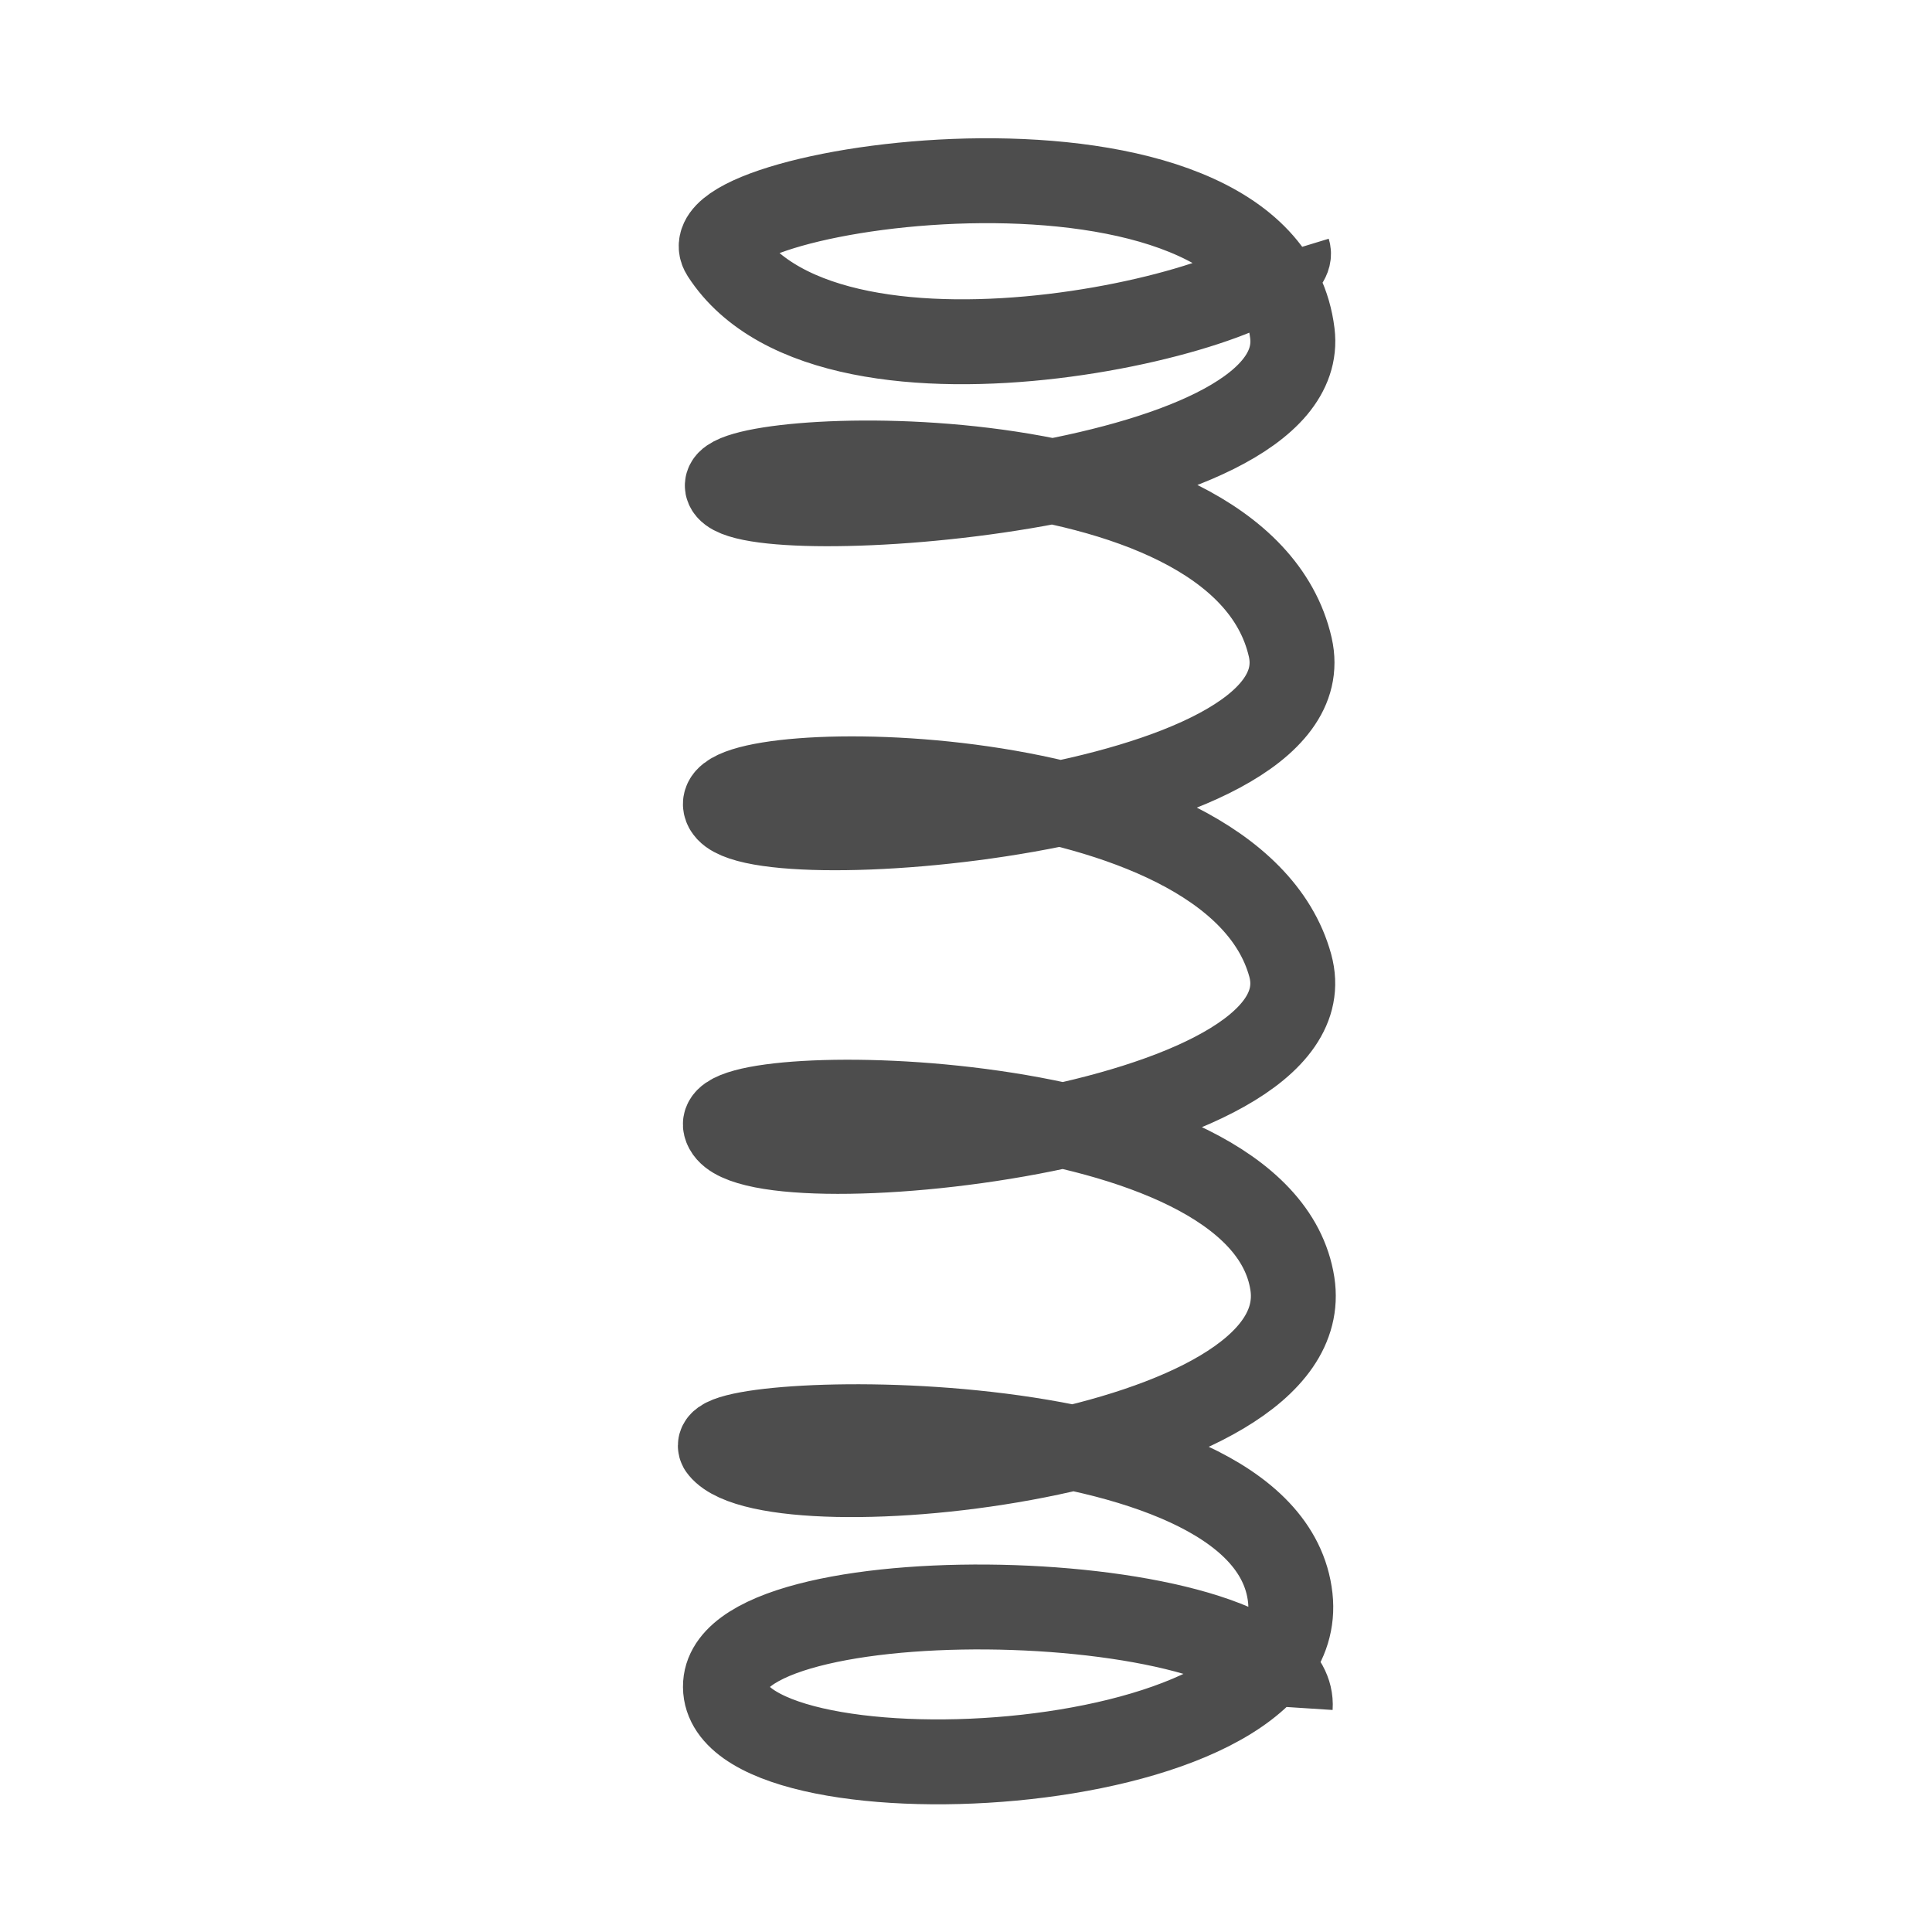
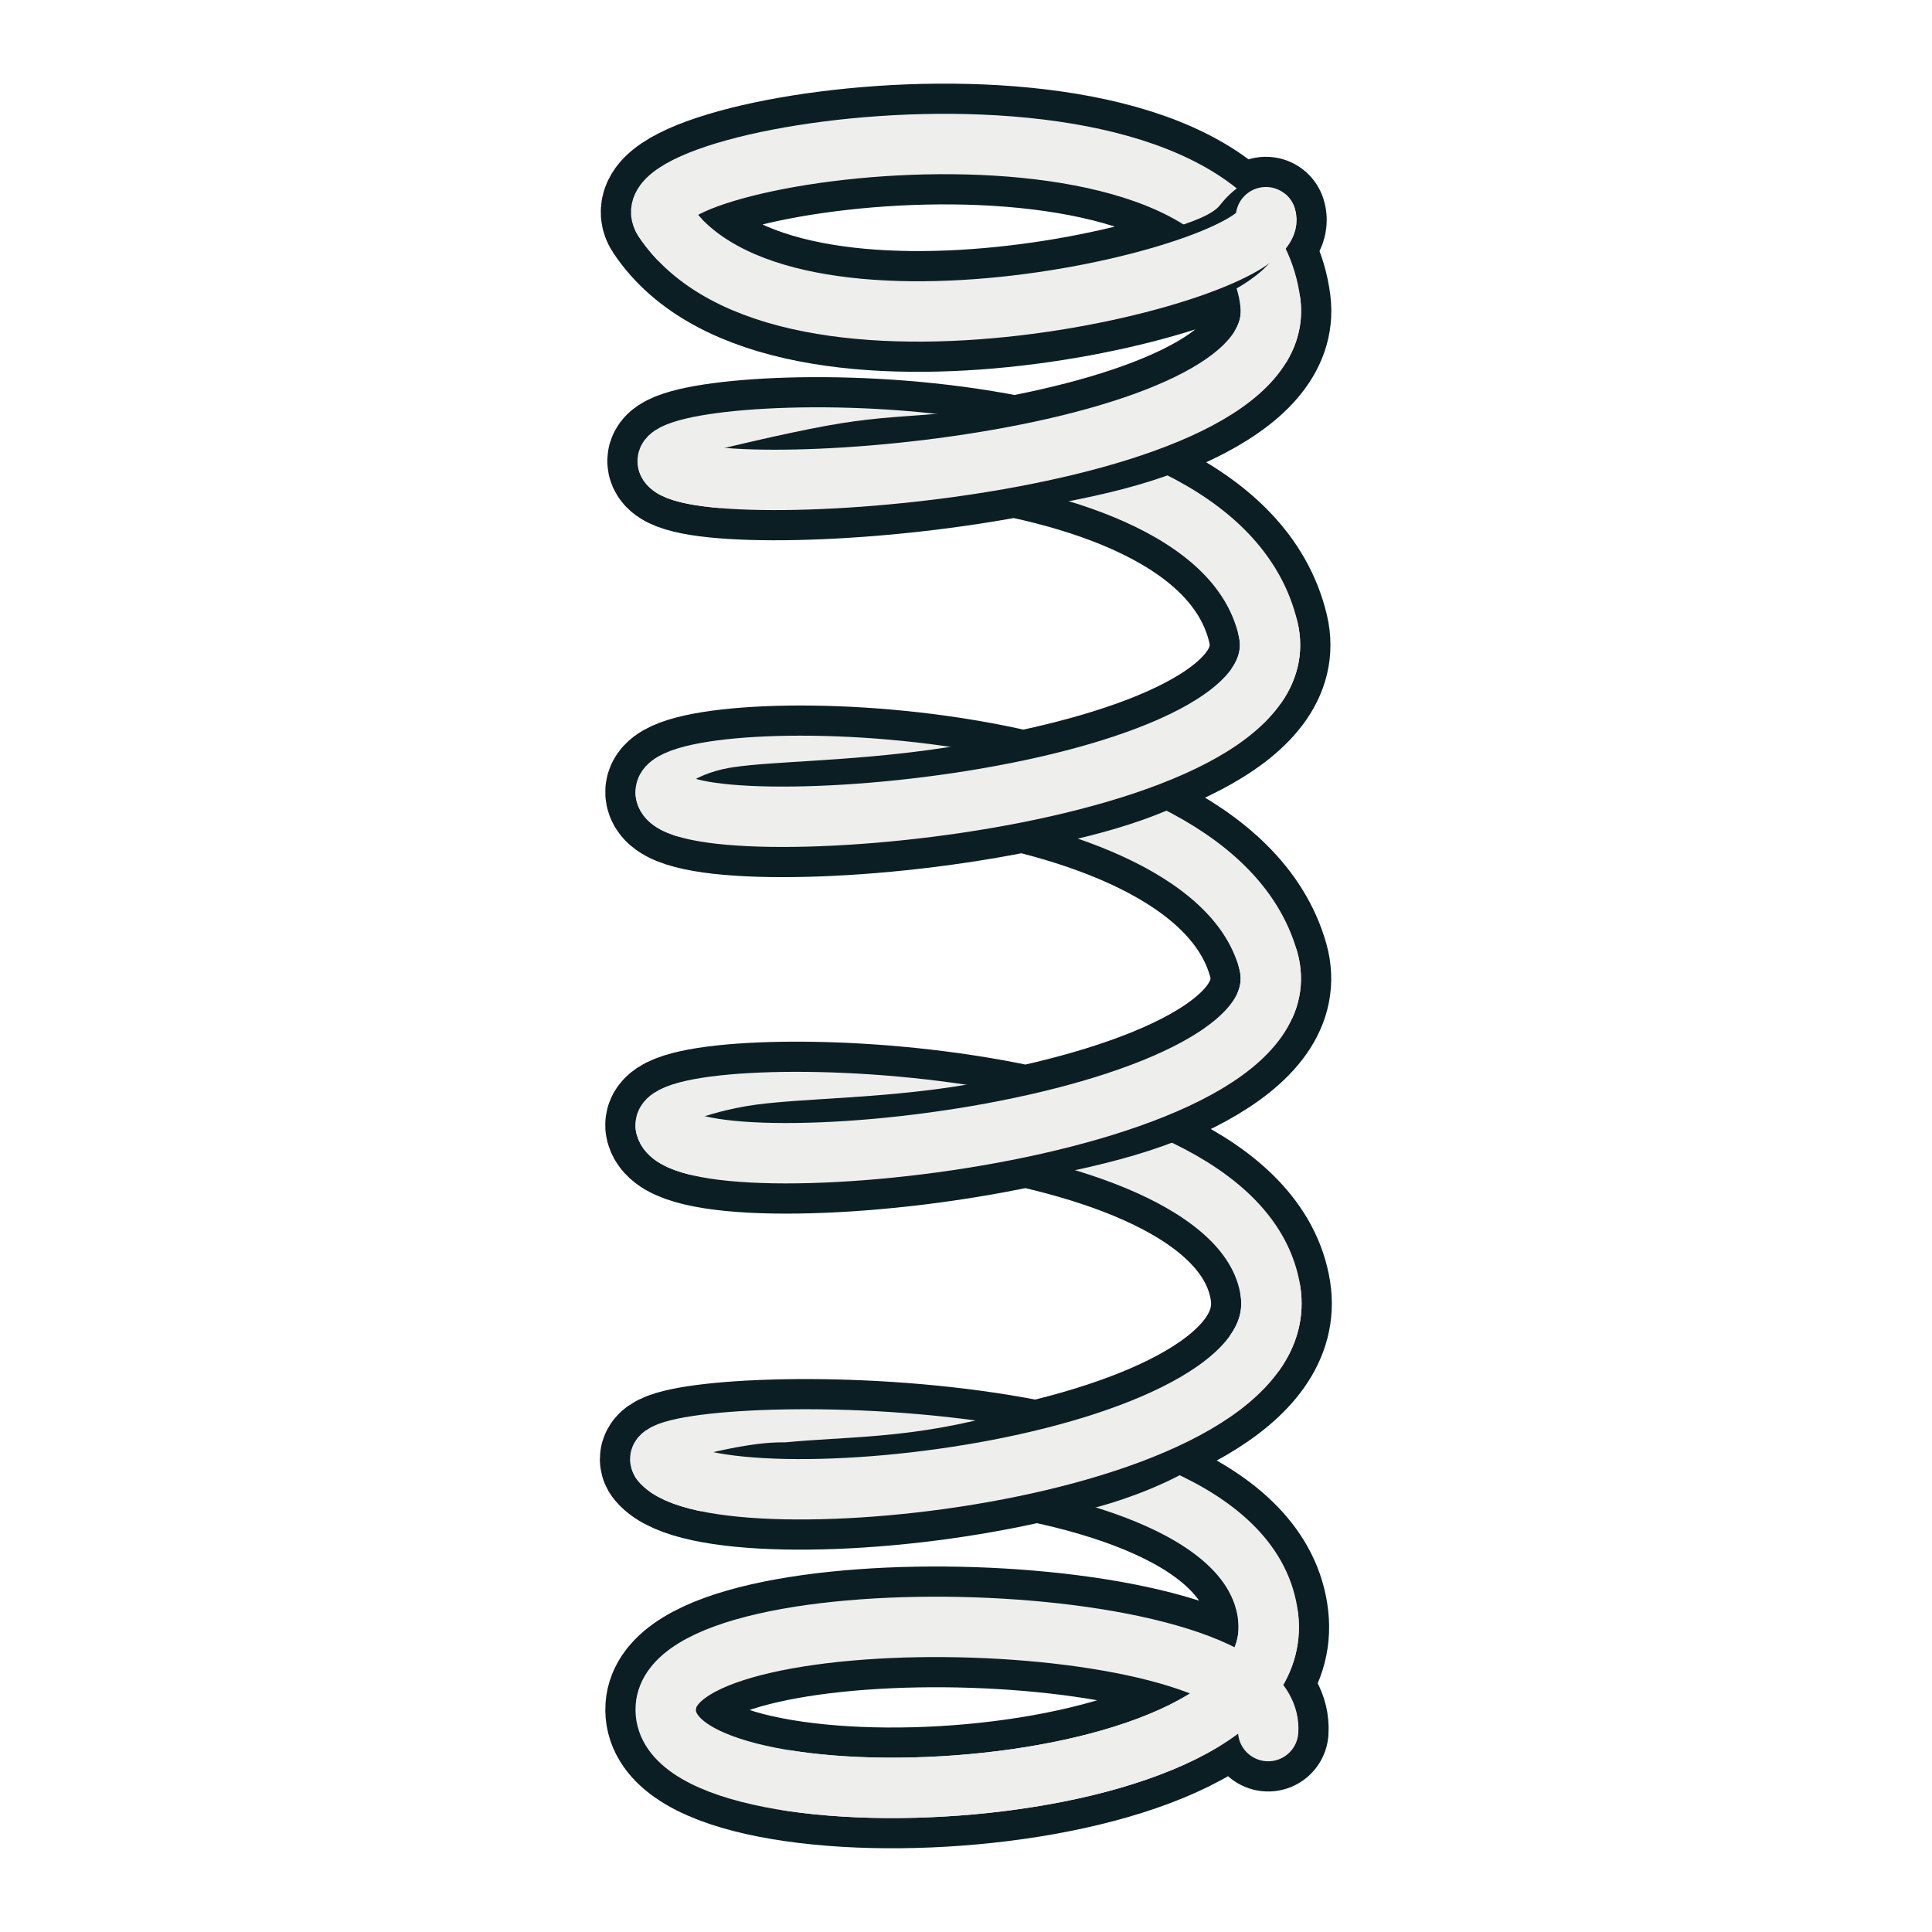
- <svg xmlns="http://www.w3.org/2000/svg" xmlns:xlink="http://www.w3.org/1999/xlink" width="68.267" height="68.267" id="svg2963" version="1.1">
-   <defs id="defs2965">
+ <svg xmlns="http://www.w3.org/2000/svg" xmlns:xlink="http://www.w3.org/1999/xlink" width="64" height="64" id="svg2869" version="1.1" viewBox="0 0 64 64">
+   <defs id="defs2871">
+     <linearGradient id="linearGradient64">
+       <stop id="stop63" offset="0" style="stop-color:#204a87;stop-opacity:1" />
+       <stop id="stop64" offset="1" style="stop-color:#729fcf;stop-opacity:0;" />
+     </linearGradient>
+     <linearGradient id="linearGradient5">
+       <stop style="stop-color:#ef2929;stop-opacity:1;" offset="0" id="stop19" />
+       <stop style="stop-color:#ef2929;stop-opacity:0;" offset="1" id="stop20" />
+     </linearGradient>
+     <linearGradient id="swatch18">
+       <stop style="stop-color:#ef2929;stop-opacity:1;" offset="0" id="stop18" />
+     </linearGradient>
+     <linearGradient id="swatch15">
+       <stop style="stop-color:#3d0000;stop-opacity:1;" offset="0" id="stop15" />
+     </linearGradient>
+     <linearGradient id="linearGradient5-1">
+       <stop style="stop-color:#ef2929;stop-opacity:1;" offset="0" id="stop5" />
+       <stop style="stop-color:#ef2929;stop-opacity:0;" offset="1" id="stop6" />
+     </linearGradient>
+     <linearGradient id="linearGradient3836-9">
+       <stop style="stop-color:#a40000;stop-opacity:1" offset="0" id="stop3838-8" />
+       <stop style="stop-color:#ef2929;stop-opacity:1" offset="1" id="stop3840-1" />
+     </linearGradient>
+     <linearGradient xlink:href="#linearGradient861" id="linearGradient863" x1="9.084" y1="289.347" x2="7.657" y2="296.467" gradientUnits="userSpaceOnUse" gradientTransform="matrix(3.498398,0,0,3.502324,1.471897,-978.4025)" />
+     <linearGradient id="linearGradient861">
+       <stop style="stop-color:#4e9a06;stop-opacity:1" offset="0" id="stop857" />
+       <stop style="stop-color:#8ae234;stop-opacity:1" offset="1" id="stop859" />
+     </linearGradient>
+     <linearGradient xlink:href="#linearGradient3253" id="linearGradient3255" x1="3.261" y1="286.328" x2="16.78" y2="286.328" gradientUnits="userSpaceOnUse" gradientTransform="matrix(3.498398,0,0,3.502324,1.471897,-978.4025)" />
+     <linearGradient id="linearGradient3253">
+       <stop style="stop-color:#204a87;stop-opacity:1" offset="0" id="stop3249" />
+       <stop style="stop-color:#729fcf;stop-opacity:1" offset="1" id="stop3251" />
+     </linearGradient>
+     <linearGradient gradientUnits="userSpaceOnUse" y2="59.273" x2="14.343" y1="6.947" x1="50.471" id="linearGradient834" xlink:href="#linearGradient832" gradientTransform="matrix(0.9349402,0,0,0.9341045,0.1743414,-0.4783578)" />
    <linearGradient id="linearGradient832">
-       <stop style="stop-color:#d40000;stop-opacity:1;" offset="0" id="stop828" />
-       <stop style="stop-color:#d40000;stop-opacity:0;" offset="1" id="stop830" />
+       <stop id="stop828" offset="0" style="stop-color:#a40000;stop-opacity:1" />
+       <stop id="stop830" offset="1" style="stop-color:#ef2929;stop-opacity:1" />
    </linearGradient>
+     <linearGradient id="b" y1="44" y2="4" x2="0" gradientUnits="userSpaceOnUse">
+       <stop stop-color="#7cbaf8" id="stop3" />
+       <stop offset="1" stop-color="#f4fcff" id="stop4" />
+     </linearGradient>
+     <linearGradient id="c" y1="39" y2="9" x2="0" gradientUnits="userSpaceOnUse" gradientTransform="matrix(1.02857,0,0,1.2,-5.314,-4.8)">
+       <stop stop-color="#197cf1" id="stop5-5" />
+       <stop offset="1" stop-color="#20bcfa" id="stop6-4" />
+     </linearGradient>
+     <linearGradient id="a" y1="1016.36" x1="13" y2="1040.36" gradientUnits="userSpaceOnUse" x2="36">
+       <stop stop-color="#292c2f" id="stop1" />
+       <stop offset="1" stop-opacity="0" id="stop2" />
+     </linearGradient>
+     <linearGradient id="b-1" y1="44" y2="4" x2="0" gradientUnits="userSpaceOnUse">
+       <stop stop-color="#7cbaf8" id="stop3-4" />
+       <stop offset="1" stop-color="#f4fcff" id="stop4-9" />
+     </linearGradient>
+     <linearGradient id="c-2" y1="39" y2="9" x2="0" gradientUnits="userSpaceOnUse" gradientTransform="matrix(1.02857,0,0,1.2,-5.314,-4.8)">
+       <stop stop-color="#197cf1" id="stop5-9" />
+       <stop offset="1" stop-color="#20bcfa" id="stop6-3" />
+     </linearGradient>
+     <linearGradient id="a-7" y1="1016.36" x1="13" y2="1040.36" gradientUnits="userSpaceOnUse" x2="36">
+       <stop stop-color="#292c2f" id="stop1-7" />
+       <stop offset="1" stop-opacity="0" id="stop2-9" />
+     </linearGradient>
+     <linearGradient y2="-0.282" x2="28.317" y1="21.905" x1="45.919" gradientUnits="userSpaceOnUse" id="linearGradient863-4" xlink:href="#linearGradient64" gradientTransform="matrix(0.9793146,0,0,0.9790912,-2.865086,-4.202229)" />
+     <linearGradient id="linearGradient844">
+       <stop id="stop840" offset="0" style="stop-color:#3465a4;stop-opacity:1" />
+       <stop id="stop842" offset="1" style="stop-color:#729fcf;stop-opacity:1;" />
+     </linearGradient>
+     <linearGradient gradientUnits="userSpaceOnUse" y2="16.071" x2="59.694" y1="38.186" x1="35.721" id="linearGradient846" xlink:href="#linearGradient844" gradientTransform="matrix(0.9793146,0,0,0.9790912,-2.865086,-4.202229)" />
+     <linearGradient gradientUnits="userSpaceOnUse" y2="47.962" x2="20.924" y1="-16.748" x1="75.763" id="linearGradient826" xlink:href="#linearGradient824" gradientTransform="matrix(0.9272655,0,0,0.9271075,-0.1937389,3.664047)" />
+     <linearGradient id="linearGradient824">
+       <stop id="stop820" offset="0" style="stop-color:#204a87;stop-opacity:1" />
+       <stop id="stop822" offset="1" style="stop-color:#729fcf;stop-opacity:0.436" />
+     </linearGradient>
+     <linearGradient gradientUnits="userSpaceOnUse" y2="47.962" x2="20.924" y1="-16.748" x1="75.763" id="linearGradient826-5" xlink:href="#linearGradient824-8" gradientTransform="matrix(0.9115543,0,0,0.9109141,0.4714681,0.7233405)" />
+     <linearGradient id="linearGradient824-8">
+       <stop id="stop820-9" offset="0" style="stop-color:#204a87;stop-opacity:1" />
+       <stop id="stop822-7" offset="1" style="stop-color:#729fcf;stop-opacity:1" />
+     </linearGradient>
+     <radialGradient r="31.662" fy="4.237" fx="32.507" cy="4.237" cx="32.507" gradientTransform="matrix(-0.5159138,1.211069,-0.9546189,-0.406673,38.92833,-20.44929)" gradientUnits="userSpaceOnUse" id="radialGradient864" xlink:href="#linearGradient862" />
+     <linearGradient id="linearGradient862">
+       <stop id="stop858" offset="0" style="stop-color:#729fcf;stop-opacity:1" />
+       <stop id="stop860" offset="1" style="stop-color:#204a87;stop-opacity:1" />
+     </linearGradient>
+     <linearGradient y2="62.097" x2="24.654" y1="51.356" x1="19.431" gradientUnits="userSpaceOnUse" id="linearGradient845" xlink:href="#linearGradient3354" gradientTransform="matrix(0.9413435,0,0,0.9413513,-0.6763113,0.2769929)" />
    <linearGradient id="linearGradient3354">
-       <stop style="stop-color:#2157c7;stop-opacity:1;" offset="0" id="stop3356" />
-       <stop style="stop-color:#6daaff;stop-opacity:1;" offset="1" id="stop3358" />
+       <stop style="stop-color:#204a87;stop-opacity:1" offset="0" id="stop3356" />
+       <stop style="stop-color:#729fcf;stop-opacity:1" offset="1" id="stop3358" />
    </linearGradient>
-     <linearGradient xlink:href="#linearGradient832" id="linearGradient834" x1="50.471" y1="6.947" x2="14.343" y2="59.273" gradientUnits="userSpaceOnUse" />
+     <linearGradient y2="63.682" x2="27.555" y1="46.572" x1="8.256" gradientUnits="userSpaceOnUse" id="linearGradient845-2" xlink:href="#linearGradient3354-8" gradientTransform="matrix(0.9239391,0,0,0.9236901,-0.3102776,0.9162554)" />
+     <linearGradient id="linearGradient3354-8">
+       <stop style="stop-color:#5583e3;stop-opacity:1" offset="0" id="stop3356-0" />
+       <stop style="stop-color:#bfe8fb;stop-opacity:1" offset="1" id="stop3358-7" />
+     </linearGradient>
+     <radialGradient r="31.662" fy="4.237" fx="32.507" cy="4.237" cx="32.507" gradientTransform="matrix(-0.5063751,1.188347,-0.936969,-0.3990432,38.56211,-19.42117)" gradientUnits="userSpaceOnUse" id="radialGradient864-0" xlink:href="#linearGradient862-3" />
+     <linearGradient id="linearGradient862-3">
+       <stop id="stop858-8" offset="0" style="stop-color:#a7c8f7;stop-opacity:1" />
+       <stop id="stop860-6" offset="1" style="stop-color:#f6f3ff;stop-opacity:1" />
+     </linearGradient>
+     <linearGradient xlink:href="#linearGradient3354-2" id="linearGradient4516" gradientUnits="userSpaceOnUse" x1="14.578" y1="27.644" x2="50.611" y2="42.348" gradientTransform="matrix(0.9581791,0,0,0.9576119,-0.9742071,-2.119295)" />
+     <linearGradient id="linearGradient3354-2">
+       <stop id="stop3356-1" offset="0" style="stop-color:#204a87;stop-opacity:1" />
+       <stop id="stop3358-0" offset="1" style="stop-color:#729fcf;stop-opacity:1" />
+     </linearGradient>
+     <radialGradient gradientTransform="matrix(0.6666667,0.7,-1.351077,1.28674,32.10063,-19.90286)" gradientUnits="userSpaceOnUse" r="27.085" fy="18.627" fx="20.803" cy="18.627" cx="20.803" id="radialGradient3808" xlink:href="#linearGradient3600" />
+     <linearGradient id="linearGradient3600">
+       <stop id="stop3602" offset="0" style="stop-color:#fce94f;stop-opacity:1" />
+       <stop id="stop3604" offset="1" style="stop-color:#c4a000;stop-opacity:1" />
+     </linearGradient>
+     <linearGradient gradientUnits="userSpaceOnUse" y2="45" x2="42" y1="18" x1="26" id="linearGradient3877" xlink:href="#linearGradient3871" />
+     <linearGradient id="linearGradient3871">
+       <stop id="stop3873" offset="0" style="stop-color:#729fcf;stop-opacity:1;" />
+       <stop id="stop3875" offset="1" style="stop-color:#3465a4;stop-opacity:1" />
+     </linearGradient>
+     <linearGradient id="linearGradient3593-0">
+       <stop style="stop-color:#729fcf;stop-opacity:1" offset="0" id="stop3595-2" />
+       <stop style="stop-color:#204a87;stop-opacity:1" offset="1" id="stop3597-1" />
+     </linearGradient>
  </defs>
-   <path id="path12" d="m 45.591,60.325 c 0.277,-4.285 -19.685,-4.833 -19.955,-0.819 -0.296,4.395 20.693,3.622 19.955,-3.053 -0.793,-7.17 -21.078,-6.48 -20.104,-5.287 1.893,2.319 21.128,0.337 20.179,-5.808 -1.093,-7.078 -20.408,-7.159 -20.03,-5.585 0.551,2.295 21.572,0.205 19.955,-5.659 -2.056,-7.459 -20.286,-7.334 -19.955,-5.659 0.389,1.975 21.307,0.327 19.955,-5.585 -1.8,-7.875 -20.402,-6.932 -19.881,-5.659 0.623,1.523 20.652,0.227 19.955,-5.436 C 44.647,3.501 24.061,6.621 25.561,8.947 c 3.908,6.061 20.52,1.778 19.955,-0.074" style="fill:none;stroke:#4d4d4d;stroke-width:3;stroke-linecap:butt;stroke-linejoin:miter;stroke-opacity:1" />
+   <g id="layer3" style="display:inline">
+     <path id="path95" d="m 42.01,57.345 c 0.277,-4.176 -19.685,-4.71 -19.955,-0.798 -0.296,4.283 20.693,3.531 19.955,-2.976 -0.793,-6.988 -21.078,-6.316 -20.104,-5.153 1.893,2.26 21.128,0.328 20.179,-5.661 -1.093,-6.899 -20.408,-6.978 -20.03,-5.443 0.551,2.237 21.572,0.2 19.955,-5.516 -2.056,-7.27 -20.286,-7.148 -19.955,-5.516 0.389,1.925 21.307,0.318 19.955,-5.443 -1.8,-7.676 -20.402,-6.756 -19.881,-5.516 0.623,1.484 20.652,0.221 19.955,-5.298 C 41.066,1.959 20.48,5 21.98,7.267 25.888,13.174 42.5,9 41.935,7.194" style="fill:none;stroke:#0b1e23;stroke-width:4;stroke-linecap:round;stroke-linejoin:round;stroke-dasharray:none;stroke-opacity:1" />
+     <path id="path96" d="m 22.054,56.546 c -0.296,4.283 20.693,3.531 19.955,-2.976 -0.793,-6.988 -21.078,-6.316 -20.104,-5.153 1.893,2.26 21.128,0.328 20.179,-5.661 -1.093,-6.899 -20.408,-6.978 -20.03,-5.443 0.551,2.237 21.572,0.2 19.955,-5.516 -2.056,-7.27 -20.286,-7.148 -19.955,-5.516 0.389,1.925 21.307,0.318 19.955,-5.443 -1.8,-7.676 -20.402,-6.756 -19.881,-5.516 0.623,1.484 20.652,0.221 19.955,-5.298 C 41.066,1.959 20.48,5 21.98,7.267 25.888,13.174 42.5,9 41.935,7.194" style="fill:none;stroke:#eeeeec;stroke-width:2;stroke-linecap:round;stroke-linejoin:round;stroke-dasharray:none;stroke-opacity:1" />
+     <path id="path12" d="m 22.054,56.546 c -0.164,-0.011 -0.372,-0.082 -0.704,-0.172 -0.287,-0.078 -0.611,-0.146 -0.796,0.068 -0.126,0.146 -0.216,0.471 -0.138,0.909 0.047,0.266 0.155,0.553 0.335,0.834 0.278,0.434 0.686,0.787 1.191,1.054 0.412,0.217 0.884,0.375 1.407,0.487 0.47,0.1 0.99,0.165 1.552,0.197 1.032,0.06 2.23,0.013 3.508,-0.132 1.239,-0.14 2.532,-0.37 3.791,-0.674 1.324,-0.32 2.544,-0.706 3.619,-1.13 1.274,-0.502 2.211,-1.002 2.927,-1.448 0.464,-0.289 0.807,-0.536 1.074,-0.717 0.019,-0.013 0.037,-0.025 0.055,-0.037 0.303,-0.202 0.598,-0.397 0.827,-0.558 0.299,-0.21 0.552,-0.409 0.765,-0.64 0.318,-0.345 0.498,-0.721 0.544,-1.016 0.099,0.246 0.319,0.686 0.333,1.29 0.01,0.419 -0.08,0.901 -0.339,1.398 -0.208,0.398 -0.513,0.781 -0.917,1.119 -0.023,0.019 -0.047,0.039 -0.071,0.058 -0.35,0.277 -0.826,0.55 -1.437,0.791 -0.922,0.365 -2.101,0.641 -3.512,0.788 -1.199,0.125 -2.517,0.153 -3.869,0.078 -1.293,-0.072 -2.57,-0.236 -3.739,-0.478 -1.216,-0.252 -2.25,-0.575 -3.055,-0.931 -0.434,-0.192 -0.783,-0.386 -1.052,-0.57 -0.301,-0.206 -0.483,-0.388 -0.577,-0.522 -0.12,-0.172 -0.077,-0.221 -0.048,-0.196 0.024,0.02 0.041,0.07 0.034,0.12 -0.011,0.08 -0.085,0.133 -0.205,0.135 -0.343,0.005 -1.25,-0.087 -1.501,-0.104 z m -0.149,-8.129 c 0.004,0.086 0.018,0.219 0.093,0.397 0.054,0.129 0.136,0.273 0.257,0.426 0.206,0.262 0.504,0.529 0.896,0.775 0.372,0.234 0.806,0.434 1.268,0.584 0.32,0.104 0.647,0.182 0.961,0.227 0.184,0.027 0.377,0.043 0.577,0.049 1.1,0.036 2.346,-0.206 3.527,-0.428 0.723,-0.136 1.402,-0.26 1.955,-0.278 0.83,-0.027 1.226,0.205 1.953,0.233 0.129,0.005 0.268,0.003 0.421,-0.009 0.914,-0.071 2.16,-0.312 3.418,-0.742 1.204,-0.411 2.314,-0.958 3.182,-1.616 0.02,-0.015 0.04,-0.03 0.059,-0.046 0.423,-0.329 0.833,-0.741 1.176,-1.211 0.323,-0.444 0.57,-0.918 0.72,-1.402 0.162,-0.523 0.195,-1.002 0.142,-1.422 -0.072,-0.576 -0.296,-0.971 -0.427,-1.199 -0.058,0.277 -0.211,0.635 -0.526,0.951 -0.219,0.22 -0.483,0.39 -0.793,0.538 -0.283,0.136 -0.605,0.254 -0.941,0.367 -0.359,0.122 -0.741,0.24 -1.102,0.367 -0.017,0.006 -0.034,0.012 -0.051,0.018 -0.854,0.305 -1.531,0.543 -2.673,0.901 -0.987,0.309 -2.219,0.667 -2.918,0.914 -0.131,0.046 -0.239,0.116 -0.353,0.145 -2.788,0.704 -4.684,0.63 -6.706,0.823 -0.176,-0.001 -0.344,0.003 -0.503,0.014 -0.272,0.019 -0.557,0.056 -0.835,0.101 -0.399,0.065 -0.788,0.148 -1.126,0.227 -0.288,0.067 -0.617,0.154 -0.905,0.222 -0.147,0.035 -0.274,0.061 -0.387,0.076 -0.158,0.021 -0.274,0.018 -0.361,-0.002 z M 22.054,37.313 c -0.041,0.066 -0.093,0.182 -0.076,0.366 0.012,0.133 0.06,0.285 0.15,0.449 0.154,0.276 0.415,0.556 0.775,0.811 0.337,0.239 0.746,0.446 1.197,0.605 0.26,0.092 0.531,0.167 0.802,0.222 0.223,0.045 0.457,0.081 0.701,0.109 1.046,0.118 2.272,0.079 3.591,-0.054 1.277,-0.129 2.621,-0.344 3.963,-0.583 2.84e-4,-5e-5 0.08,-0.014 0.08,-0.014 1.26,-0.226 2.583,-0.473 3.857,-0.818 1.301,-0.353 2.493,-0.793 3.457,-1.375 0.518,-0.313 0.96,-0.662 1.307,-1.046 0.01,-0.011 0.019,-0.021 0.029,-0.032 0.367,-0.415 0.649,-0.916 0.8,-1.446 0.161,-0.568 0.153,-1.099 0.027,-1.549 -0.172,-0.615 -0.527,-0.967 -0.705,-1.159 -0.056,0.285 -0.246,0.648 -0.608,0.898 -0.248,0.171 -0.522,0.255 -0.811,0.334 -0.282,0.077 -0.546,0.142 -0.847,0.261 -0.008,0.003 -0.015,0.006 -0.023,0.009 -0.273,0.11 -0.589,0.262 -0.971,0.442 -0.742,0.349 -1.608,0.741 -2.743,1.143 -1.077,0.381 -2.248,0.715 -3.402,0.94 -0.024,0.005 -0.049,0.009 -0.074,0.014 -1.229,0.234 -2.481,0.367 -3.653,0.458 -1.209,0.094 -2.312,0.142 -3.218,0.227 -0.212,0.02 -0.413,0.042 -0.603,0.067 -0.231,0.03 -0.461,0.071 -0.68,0.116 -0.379,0.078 -0.724,0.171 -1.009,0.262 -0.324,0.103 -0.521,0.186 -0.724,0.27 -0.11,0.046 -0.206,0.084 -0.294,0.104 -0.127,0.029 -0.224,0.014 -0.297,-0.028 z m 0,-11.032 c -0.031,0.032 -0.069,0.082 -0.096,0.16 -0.021,0.061 -0.033,0.135 -0.03,0.222 0.004,0.145 0.049,0.312 0.137,0.487 0.077,0.152 0.184,0.306 0.319,0.454 0.127,0.139 0.277,0.272 0.447,0.394 0.29,0.209 0.632,0.383 0.999,0.504 0.061,0.02 0.124,0.039 0.188,0.058 0.427,0.122 0.923,0.206 1.482,0.256 1.025,0.092 2.24,0.067 3.55,-0.036 0.982,-0.078 1.984,-0.197 2.975,-0.336 0.324,-0.045 0.651,-0.093 0.98,-0.145 1.329,-0.208 2.676,-0.473 3.931,-0.844 1.294,-0.382 2.466,-0.87 3.4,-1.502 0.128,-0.087 0.252,-0.176 0.371,-0.268 0.323,-0.251 0.629,-0.545 0.896,-0.872 0.351,-0.43 0.622,-0.901 0.785,-1.386 0.177,-0.528 0.207,-1.015 0.136,-1.435 -0.097,-0.576 -0.363,-0.944 -0.514,-1.155 -0.045,0.279 -0.192,0.629 -0.508,0.909 -0.217,0.192 -0.477,0.323 -0.777,0.436 -0.268,0.101 -0.593,0.196 -0.921,0.294 -0.254,0.075 -0.529,0.157 -0.798,0.246 -0.1,0.033 -0.202,0.068 -0.309,0.104 -0.812,0.276 -1.688,0.581 -2.849,0.918 -1.089,0.316 -2.269,0.61 -3.484,0.841 -0.299,0.057 -0.597,0.109 -0.893,0.156 -0.907,0.145 -1.83,0.248 -2.73,0.327 -1.192,0.104 -2.301,0.159 -3.188,0.222 -0.486,0.034 -0.907,0.072 -1.259,0.125 -0.053,0.008 -0.105,0.016 -0.155,0.025 -0.3,0.053 -0.578,0.138 -0.814,0.234 -0.139,0.057 -0.262,0.117 -0.372,0.18 -0.118,0.067 -0.214,0.132 -0.305,0.197 -0.1,0.072 -0.192,0.142 -0.278,0.188 -0.053,0.029 -0.104,0.048 -0.154,0.057 -0.065,0.011 -0.12,0.003 -0.162,-0.015 z m 0.074,-10.959 c -0.013,0.029 -0.024,0.07 -0.022,0.124 0.002,0.044 0.011,0.094 0.031,0.15 0.034,0.094 0.096,0.199 0.192,0.31 0.083,0.096 0.189,0.195 0.321,0.295 0.121,0.092 0.263,0.183 0.426,0.273 0.308,0.17 0.682,0.331 1.116,0.476 0.432,0.145 0.91,0.27 1.411,0.373 0.867,0.177 1.761,0.277 2.497,0.295 0.335,0.008 0.651,0.002 0.951,-0.013 1.213,-0.063 2.423,-0.315 3.834,-0.559 -8.27e-4,1.43e-4 0.132,-0.023 0.131,-0.023 1.103,-0.19 2.396,-0.389 3.718,-0.706 1.265,-0.304 2.458,-0.695 3.437,-1.23 0.489,-0.267 0.91,-0.562 1.249,-0.883 0.039,-0.037 0.077,-0.074 0.115,-0.113 0.381,-0.39 0.688,-0.861 0.879,-1.363 0.204,-0.537 0.254,-1.052 0.19,-1.501 -0.089,-0.624 -0.382,-1.006 -0.522,-1.203 -0.1,0.26 -0.336,0.565 -0.727,0.768 -0.267,0.139 -0.557,0.208 -0.869,0.275 -0.3,0.064 -0.595,0.121 -0.917,0.222 -0.031,0.01 -0.063,0.02 -0.094,0.03 -0.272,0.091 -0.586,0.22 -0.957,0.372 -0.79,0.323 -1.646,0.667 -2.777,1.026 -1.127,0.358 -2.294,0.652 -3.308,0.816 -0.041,0.007 -0.081,0.013 -0.121,0.019 -1.397,0.215 -2.368,0.209 -3.568,0.348 -0.277,0.032 -0.564,0.071 -0.87,0.119 -0.647,0.102 -1.503,0.28 -2.267,0.449 -0.449,0.099 -0.894,0.202 -1.282,0.294 -0.395,0.094 -0.736,0.18 -1.019,0.256 -0.15,0.04 -0.281,0.077 -0.396,0.111 -0.127,0.037 -0.227,0.069 -0.317,0.099 -0.096,0.031 -0.187,0.063 -0.249,0.081 -0.041,0.012 -0.077,0.02 -0.11,0.023 -0.042,0.004 -0.078,3.55e-4 -0.108,-0.011 z M 21.98,7.267 c -0.057,0.242 -0.436,0.847 -0.114,1.558 0.049,0.108 0.113,0.223 0.195,0.343 0.252,0.373 0.653,0.784 1.216,1.169 0.83,0.569 1.914,1.021 3.226,1.312 2.403,0.534 5.091,0.431 7.324,0.127 0.173,-0.024 0.343,-0.048 0.507,-0.074 0.943,-0.145 1.934,-0.355 2.906,-0.628 1.054,-0.296 2.017,-0.647 2.814,-1.027 C 40.469,9.851 40.866,9.614 41.139,9.449 44.175,7.618 42.31,4.385 40.404,6.807 39.931,7.408 37.546,7.898 36.56,8.061 35.651,8.212 34.768,8.329 33.901,8.423 33.752,8.439 33.599,8.454 33.443,8.469 31.349,8.665 29.128,8.675 27.149,8.353 26.1,8.182 25.319,7.951 24.688,7.73 24.264,7.581 23.929,7.444 23.648,7.35 c -0.092,-0.03 -0.178,-0.056 -0.259,-0.076 -0.536,-0.131 -1.164,0.035 -1.409,-0.007 z" style="fill:#0b1e23;fill-rule:nonzero;stroke:none;stroke-width:4;stroke-linecap:butt;stroke-linejoin:miter;stroke-dasharray:none;stroke-opacity:1" />
+     <path id="path97" d="m 42.01,57.345 c 0.277,-4.176 -19.685,-4.71 -19.955,-0.798 -0.296,4.283 20.693,3.531 19.955,-2.976 M 21.905,48.418 c 1.893,2.26 21.128,0.328 20.179,-5.661 M 22.054,37.313 c 0.551,2.237 21.572,0.2 19.955,-5.516 M 22.054,26.282 c 0.389,1.925 21.307,0.318 19.955,-5.443 M 22.129,15.323 c 0.623,1.484 20.652,0.221 19.955,-5.298 M 21.98,7.267 c 3.908,5.907 20.52,1.733 19.955,-0.073" style="fill:none;stroke:#eeeeec;stroke-width:2;stroke-linecap:round;stroke-linejoin:round;stroke-dasharray:none;stroke-opacity:1" />
+   </g>
</svg>
